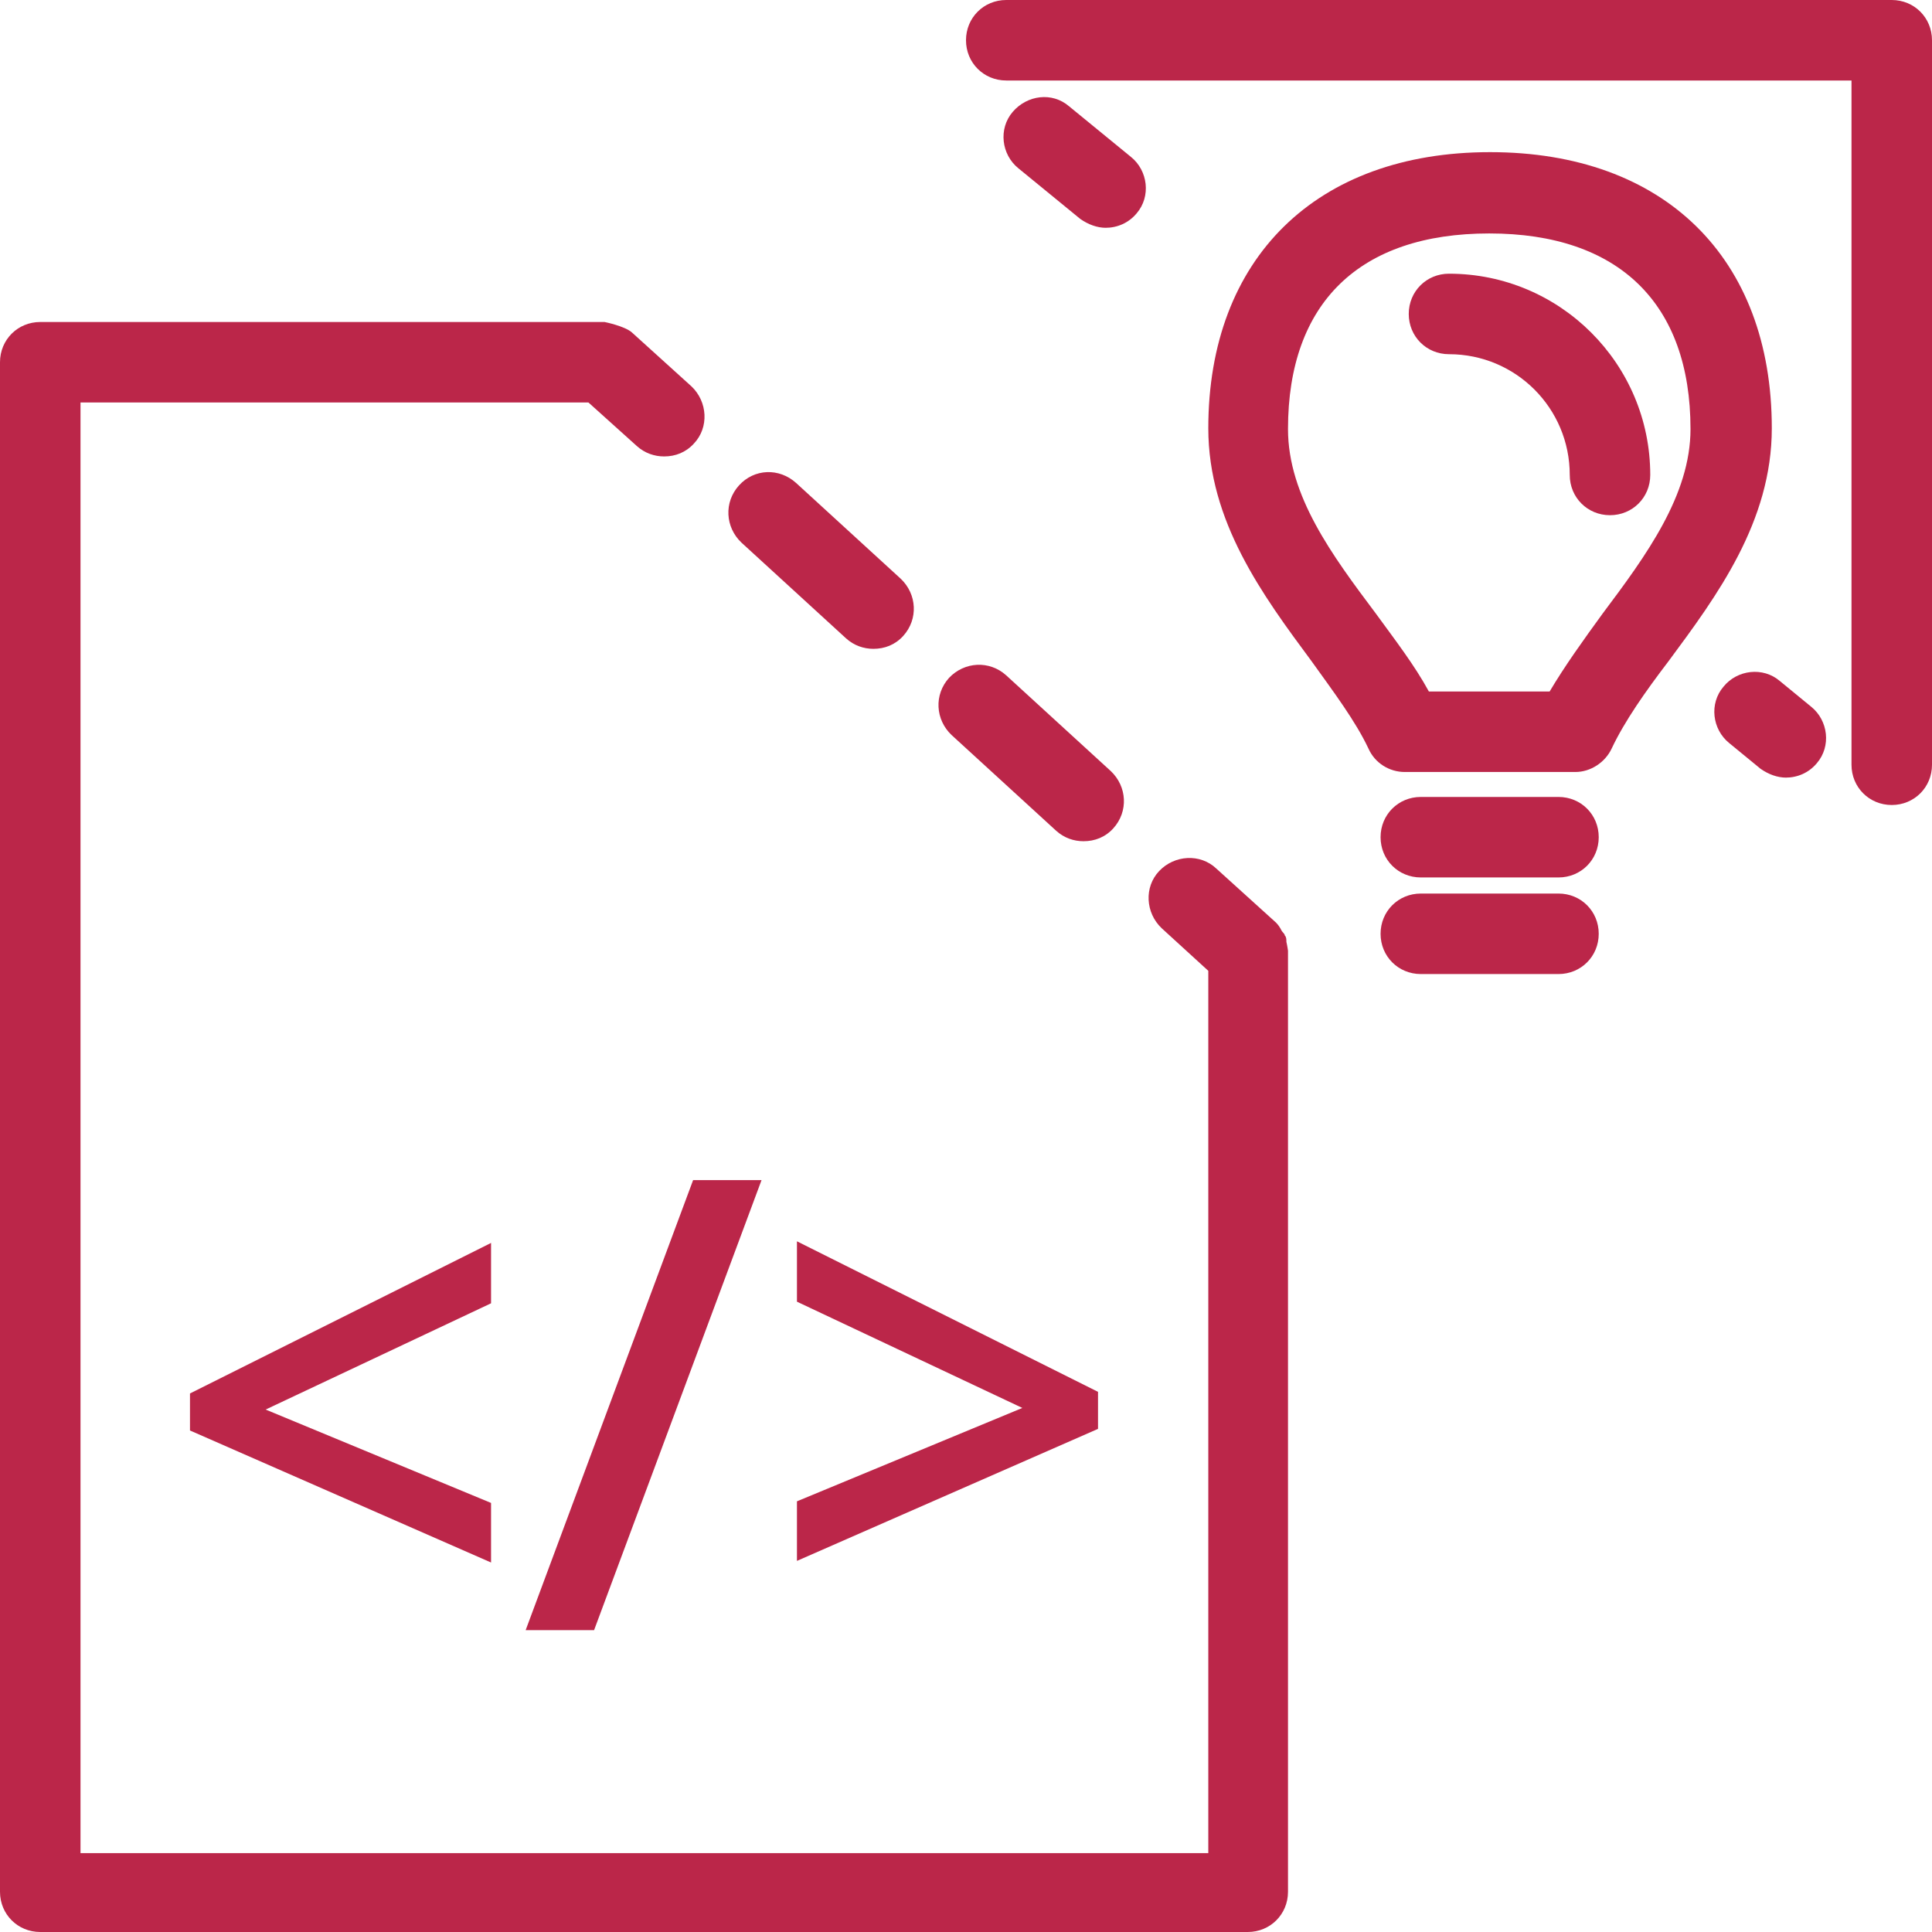
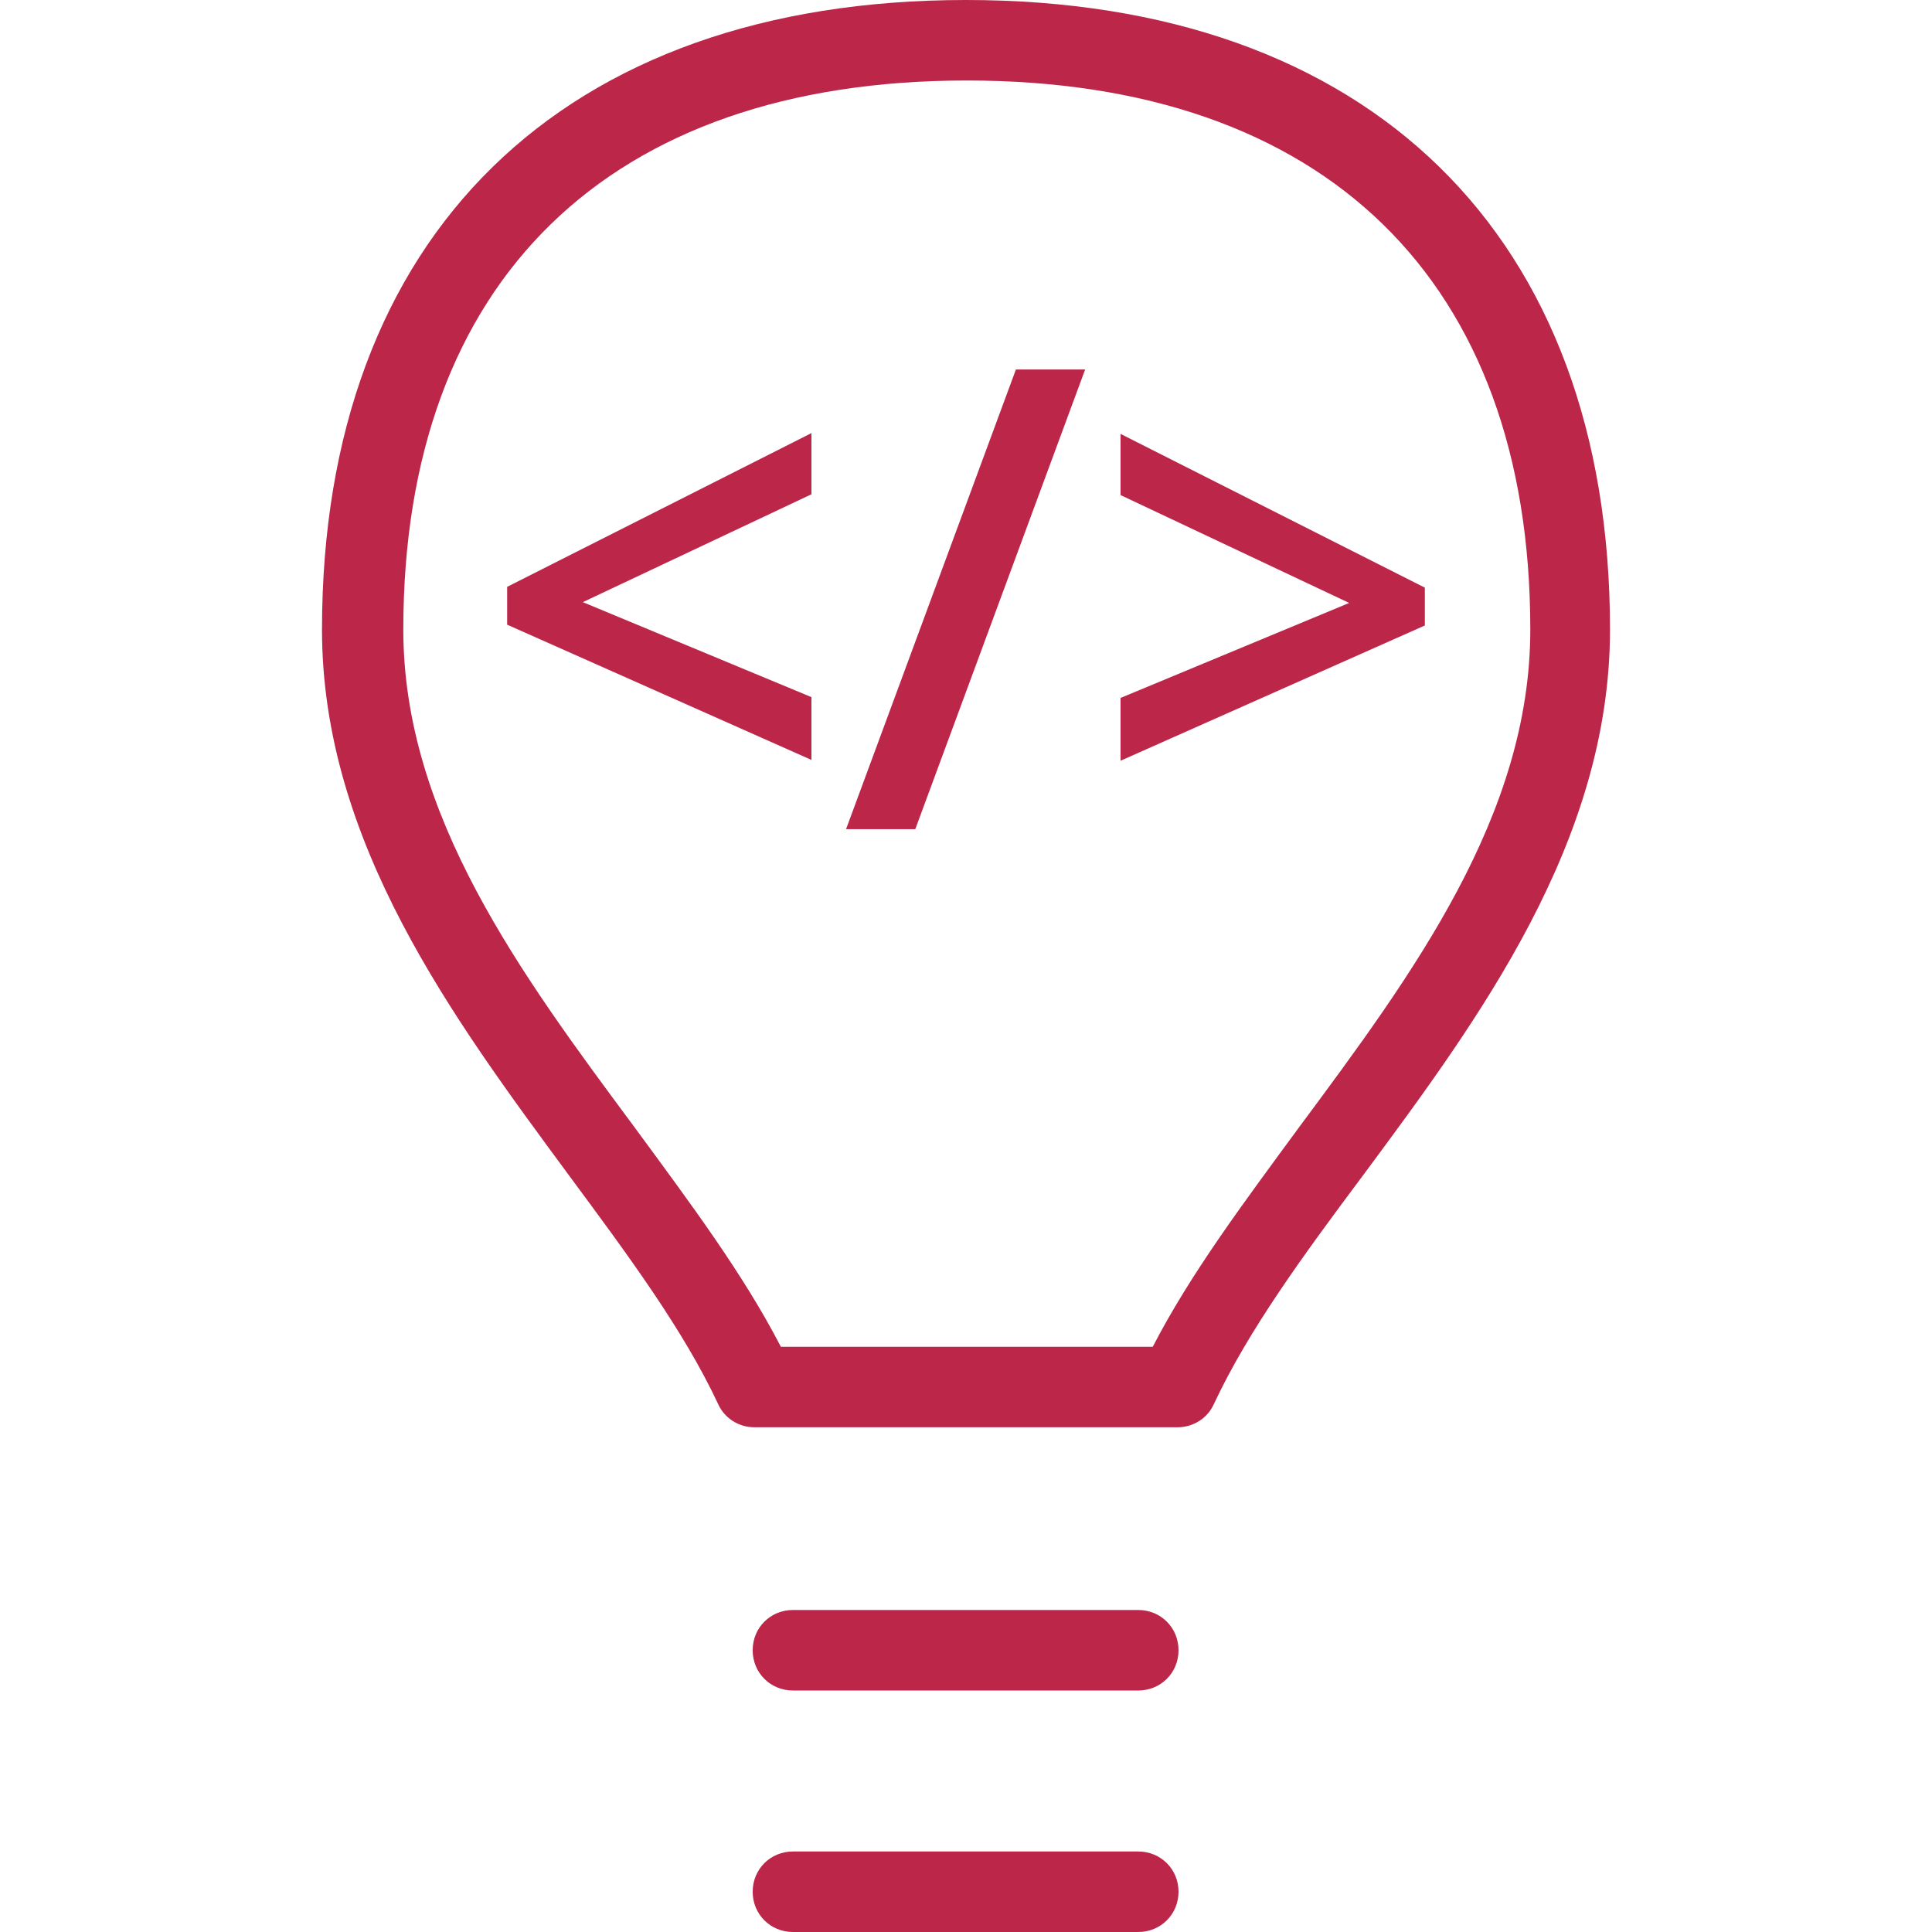
<svg xmlns="http://www.w3.org/2000/svg" id="export" width="24" height="24" viewBox="0 0 24 24">
  <defs>
    <style>
      .cls-1 {
        fill: #bb2649;
        stroke-width: 0px;
      }
    </style>
  </defs>
-   <g id="path_adcode">
-     <g id="path_document">
-       <g>
-         <path class="cls-1" d="M13.46,10.45c-.12,0-.24-.04-.34-.13l-1.3-1.19c-.2-.19-.22-.5-.03-.71.19-.2.5-.22.71-.03l1.3,1.19c.2.19.22.5.03.71-.1.11-.23.16-.37.16ZM10.85,8.06c-.12,0-.24-.04-.34-.13l-1.3-1.19c-.2-.19-.22-.5-.03-.71s.5-.22.71-.03l1.3,1.19c.2.19.22.5.03.71-.1.11-.23.16-.37.16Z" />
-         <path class="cls-1" d="M16,11.81s-.01-.07-.02-.11c0-.03,0-.06-.02-.08,0-.02-.03-.04-.04-.06-.02-.04-.04-.07-.07-.1,0,0,0,0,0,0l-.74-.67c-.2-.19-.52-.17-.71.03-.19.2-.17.52.03.71l.58.53v10.96H1V5h6.31l.6.54c.1.09.22.13.34.13.14,0,.27-.05.37-.16.19-.2.17-.52-.03-.71l-.74-.67c-.09-.08-.34-.13-.34-.13H.5c-.28,0-.5.22-.5.5v19c0,.28.22.5.5.5h15c.28,0,.5-.22.5-.5v-11.68s0,0,0-.01Z" />
-       </g>
-       <path class="cls-1" d="M23.5,10c-.28,0-.5-.22-.5-.5V1h-10.5c-.28,0-.5-.22-.5-.5s.22-.5.5-.5h11c.28,0,.5.22.5.5v9c0,.28-.22.5-.5.5Z" />
-       <path class="cls-1" d="M22.19,9.66c-.11,0-.22-.04-.32-.11l-.39-.32c-.21-.17-.25-.49-.07-.7.17-.21.49-.25.7-.07l.39.32c.21.17.25.49.07.7-.1.12-.24.18-.39.18Z" />
-       <path class="cls-1" d="M13.74,2.83c-.11,0-.22-.04-.32-.11l-.77-.63c-.21-.17-.25-.49-.07-.7s.49-.25.7-.07l.77.63c.21.17.25.49.07.7-.1.12-.24.18-.39.18Z" />
-     </g>
+   <g id="path_smart-snippet">
    <g>
-       <path class="cls-1" d="M6.1,19.41l-3.74-1.64v-.46l3.74-1.87v.75l-2.8,1.32,2.8,1.16v.75Z" />
-       <path class="cls-1" d="M9.46,14.66l-2.08,5.59h-.85l2.08-5.59h.84Z" />
-       <path class="cls-1" d="M9.9,18.65l2.8-1.16-2.8-1.32v-.75l3.74,1.87v.46l-3.74,1.64v-.75Z" />
-     </g>
-     <g id="path_bulb">
-       <path class="cls-1" d="M19.36,10.9h-1.71c-.28,0-.5-.22-.5-.5s.22-.5.5-.5h1.71c.28,0,.5.22.5.5s-.22.5-.5.5Z" />
-       <path class="cls-1" d="M19.36,12.1h-1.71c-.28,0-.5-.22-.5-.5s.22-.5.5-.5h1.71c.28,0,.5.22.5.5s-.22.5-.5.5Z" />
-       <path class="cls-1" d="M19.55,9.59h-2.1c-.19,0-.37-.11-.45-.29-.16-.34-.43-.7-.71-1.09-.6-.81-1.28-1.73-1.28-2.89,0-2.11,1.34-3.43,3.5-3.43s3.5,1.31,3.5,3.43c0,1.16-.68,2.08-1.28,2.89-.29.38-.55.75-.71,1.09-.08.17-.26.29-.45.29ZM17.75,8.59h1.5c.19-.32.42-.64.66-.97.54-.72,1.09-1.47,1.09-2.29,0-1.56-.89-2.43-2.5-2.43s-2.5.86-2.5,2.43c0,.83.55,1.57,1.09,2.29.24.33.48.64.66.97Z" />
-       <path class="cls-1" d="M20,6.4c-.28,0-.5-.22-.5-.5,0-.83-.67-1.5-1.5-1.5-.28,0-.5-.22-.5-.5s.22-.5.5-.5c1.38,0,2.5,1.12,2.5,2.5,0,.28-.22.5-.5.5Z" />
+       <path class="cls-1" d="M10.08,9.44l-3.78-1.68v-.47l3.78-1.91v.76l-2.84,1.34,2.84,1.18v.77Z" />
+       <path class="cls-1" d="M13.48,4.59l-2.11,5.71h-.86l2.11-5.71h.86Z" />
+       <path class="cls-1" d="M13.92,8.67l2.84-1.18-2.84-1.34v-.76l3.78,1.91v.47l-3.78,1.68v-.77Z" />
    </g>
  </g>
+   <g id="path_bulb">
+     <path class="cls-1" d="M14.14,21h-4.29c-.28,0-.5-.22-.5-.5s.22-.5.5-.5h4.29c.28,0,.5.22.5.5s-.22.5-.5.5Z" />
+     <path class="cls-1" d="M14.14,24h-4.29c-.28,0-.5-.22-.5-.5s.22-.5.5-.5h4.29c.28,0,.5.22.5.5s-.22.5-.5.5Z" />
+     <path class="cls-1" d="M14.62,17.73h-5.25c-.19,0-.37-.11-.45-.29-.43-.92-1.12-1.85-1.86-2.85-1.43-1.94-3.06-4.13-3.06-6.77C4,2.92,6.99,0,12,0s8,2.92,8,7.82c0,2.64-1.63,4.84-3.06,6.77-.74.99-1.43,1.93-1.86,2.85-.08.18-.26.29-.45.29ZM9.69,16.73h4.63c.47-.91,1.13-1.79,1.82-2.73,1.41-1.9,2.87-3.87,2.87-6.18,0-4.33-2.55-6.82-7-6.82s-7,2.49-7,6.82c0,2.31,1.46,4.28,2.87,6.18.69.94,1.35,1.82,1.82,2.73Z" />
+   </g>
</svg>
